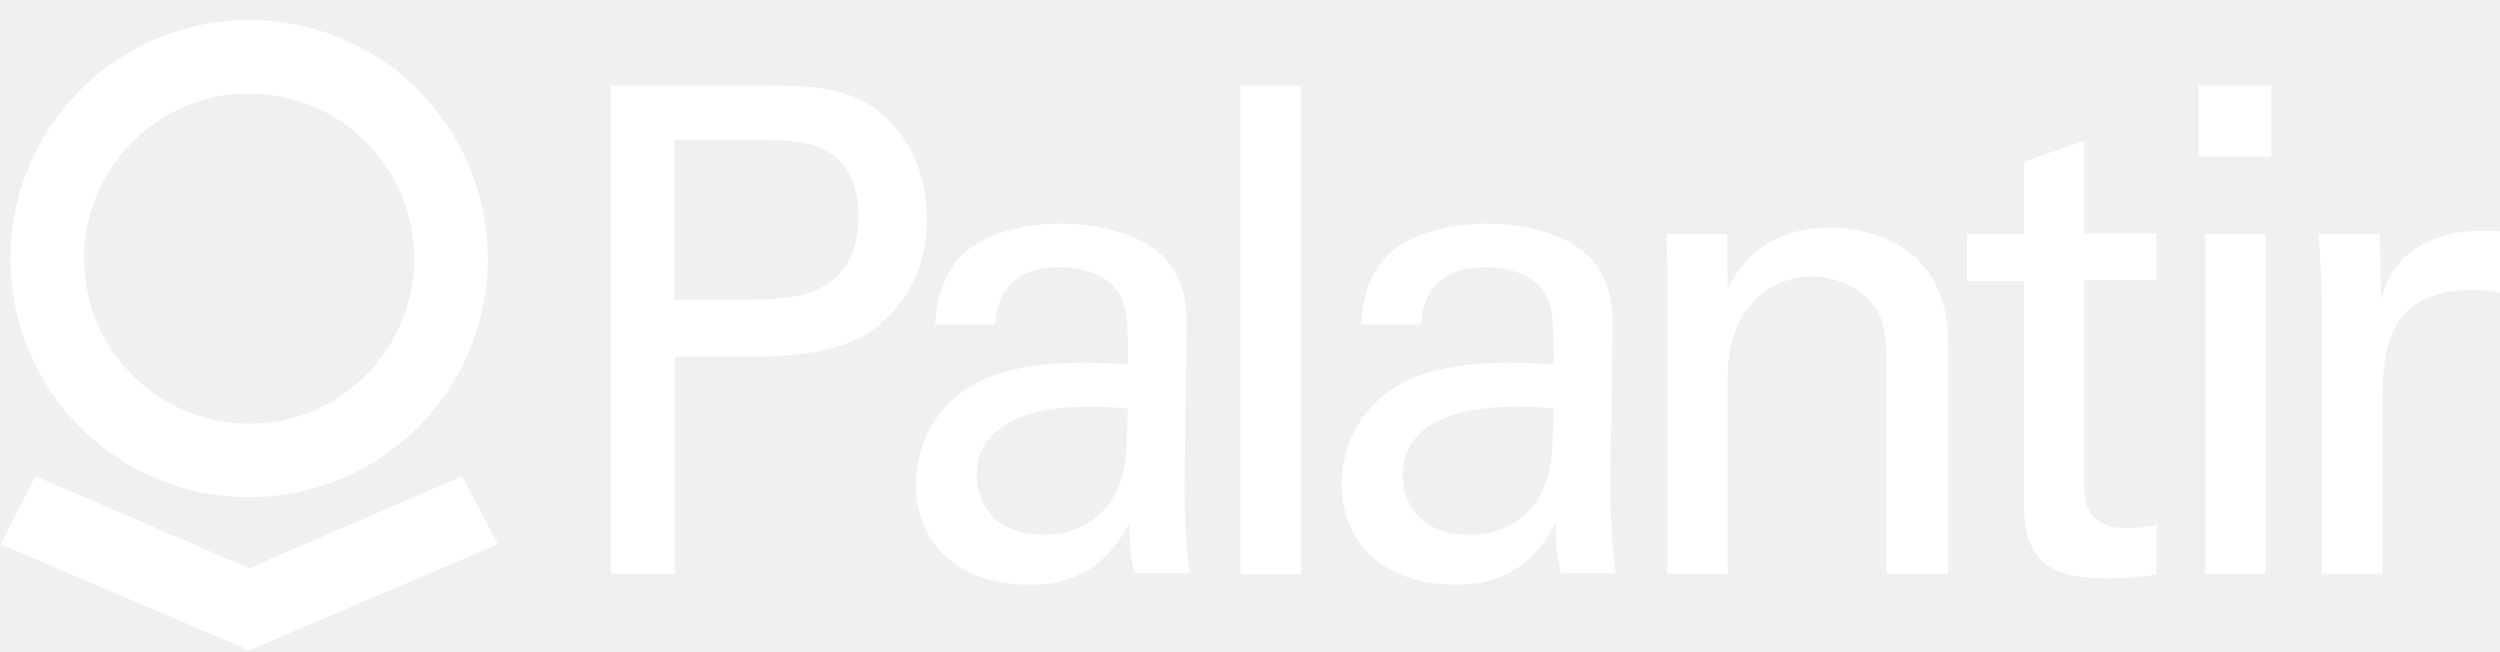
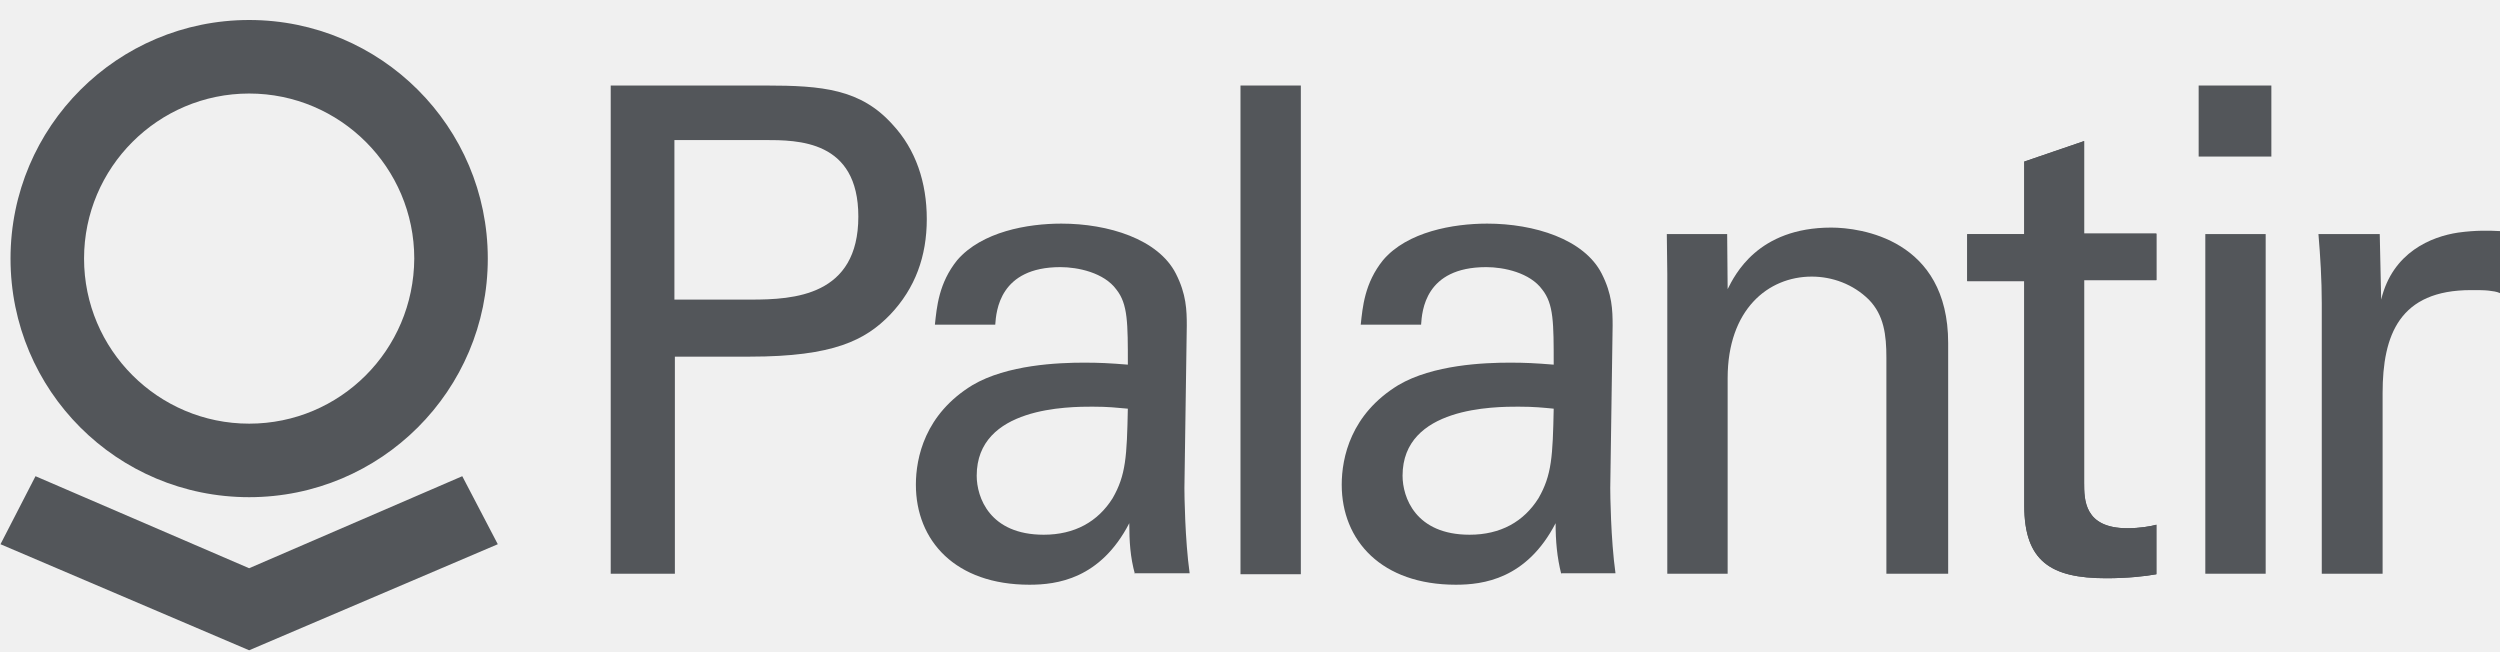
<svg xmlns="http://www.w3.org/2000/svg" width="119" height="31" viewBox="0 0 119 31">
-   <g fill="#fff">
+   <g fill="#53565A">
    <g>
      <path d="M29.048 4.071h7.398c2.692 0 4.525.167 6.04 1.857 1.109 1.19 1.629 2.762 1.629 4.5 0 1.762-.543 3.286-1.742 4.548-1.176 1.214-2.692 2-6.674 2h-3.575v10.333h-3.054v-23.238h-.023zm3.054 10.19h3.642c2.036 0 5.113-.167 5.113-3.952 0-3.643-2.873-3.643-4.479-3.643h-4.276v7.595z" />
      <path d="M54.025 27.333c-.226-.81-.271-1.571-.271-2.429-1.38 2.667-3.461 2.929-4.751 2.929-3.529 0-5.407-2.095-5.407-4.762 0-1.286.43-3.357 2.692-4.738 1.652-.976 4.095-1.071 5.317-1.071.724 0 1.199.024 2.081.095 0-2 0-2.881-.543-3.571-.588-.81-1.833-1.071-2.67-1.071-2.896 0-3.054 2.095-3.099 2.738h-2.873c.09-.833.181-1.976 1.063-3.071 1.176-1.357 3.348-1.738 4.955-1.738 2.24 0 4.615.738 5.452 2.381.498.976.52 1.738.52 2.476l-.113 7.738c0 .262.023 2.429.249 4.048h-2.602v.048zm-1.991-7.976c-1.154 0-5.543 0-5.543 3.286 0 1.024.611 2.81 3.19 2.81 1.471 0 2.579-.619 3.28-1.738.633-1.095.679-2 .724-4.262-.52-.048-.95-.095-1.652-.095z" id="a" />
      <path d="M59.047 4.071h2.873v23.262h-2.873v-23.262z" />
      <path d="M74.318 27.333c-.204-.81-.271-1.571-.271-2.429-1.38 2.667-3.461 2.929-4.751 2.929-3.529 0-5.43-2.095-5.43-4.762 0-1.286.43-3.357 2.692-4.738 1.652-.976 4.095-1.071 5.317-1.071.724 0 1.199.024 2.081.095 0-2 0-2.881-.543-3.571-.588-.81-1.833-1.071-2.67-1.071-2.918 0-3.054 2.095-3.099 2.738h-2.873c.09-.833.181-1.976 1.063-3.071 1.154-1.357 3.348-1.738 4.955-1.738 2.24 0 4.615.738 5.452 2.381.498.976.52 1.738.52 2.476l-.113 7.738c0 .262.023 2.429.249 4.048h-2.579v.048zm-2.013-7.976c-1.154 0-5.543 0-5.543 3.286 0 1.024.611 2.81 3.19 2.81 1.471 0 2.579-.619 3.28-1.738.633-1.095.679-2 .724-4.262-.498-.048-.928-.095-1.652-.095z" />
      <path d="M79.363 13.024l-.023-1.881h2.873l.023 2.619c.339-.667 1.425-2.929 4.932-2.929 1.38 0 5.565.548 5.565 5.5v10.976h-2.941v-10.286c0-1.071-.113-2.024-.837-2.762-.747-.738-1.742-1.095-2.715-1.095-2.081 0-4.004 1.571-4.004 4.833v9.31h-2.873v-14.286z" />
      <path d="M96.354 11.143v-3.452l2.851-.976v4.405h3.439v2.214h-3.439v9.643c0 .81 0 2.167 2.059 2.167.588 0 1.131-.095 1.38-.167v2.357c-.52.095-1.357.19-2.398.19-2.624 0-3.891-.81-3.891-3.452v-10.69h-2.715v-2.238h2.715z" />
      <path d="M96.354 11.143v-3.452l2.851-.976v4.405h3.439v2.214h-3.439v9.643c0 .81 0 2.167 2.059 2.167.588 0 1.131-.095 1.38-.167v2.357c-.52.095-1.357.19-2.398.19-2.624 0-3.891-.81-3.891-3.452v-10.69h-2.715v-2.238h2.715z" />
      <path d="M104.656 4.071h3.461v3.381h-3.461v-3.381zm.317 7.071h2.873v16.167h-2.873v-16.167z" />
      <path d="M110.516 14.428c0-1.095-.068-2.214-.158-3.286h2.918l.068 3.119c.543-2.262 2.398-3 3.665-3.19.86-.119 1.493-.095 1.991-.071v2.952c-.158-.071-.339-.095-.543-.119-.204-.024-.498-.024-.837-.024-3.394 0-4.208 2.119-4.208 4.905v8.595h-2.896v-12.881z" />
    </g>
    <g>
      <path d="M11.86.952c-6.263 0-11.359 5.071-11.359 11.357s5.072 11.357 11.359 11.357c6.263 0 11.359-5.071 11.359-11.357s-5.096-11.357-11.359-11.357zm0 19.214c-4.334 0-7.859-3.524-7.859-7.857s3.525-7.857 7.859-7.857 7.859 3.524 7.859 7.857c-.024 4.357-3.525 7.857-7.859 7.857zM22.004 22.667l-10.145 4.381-10.169-4.381-1.667 3.238 11.836 5.048 11.836-5.048-1.691-3.238z" />
    </g>
  </g>
</svg>
